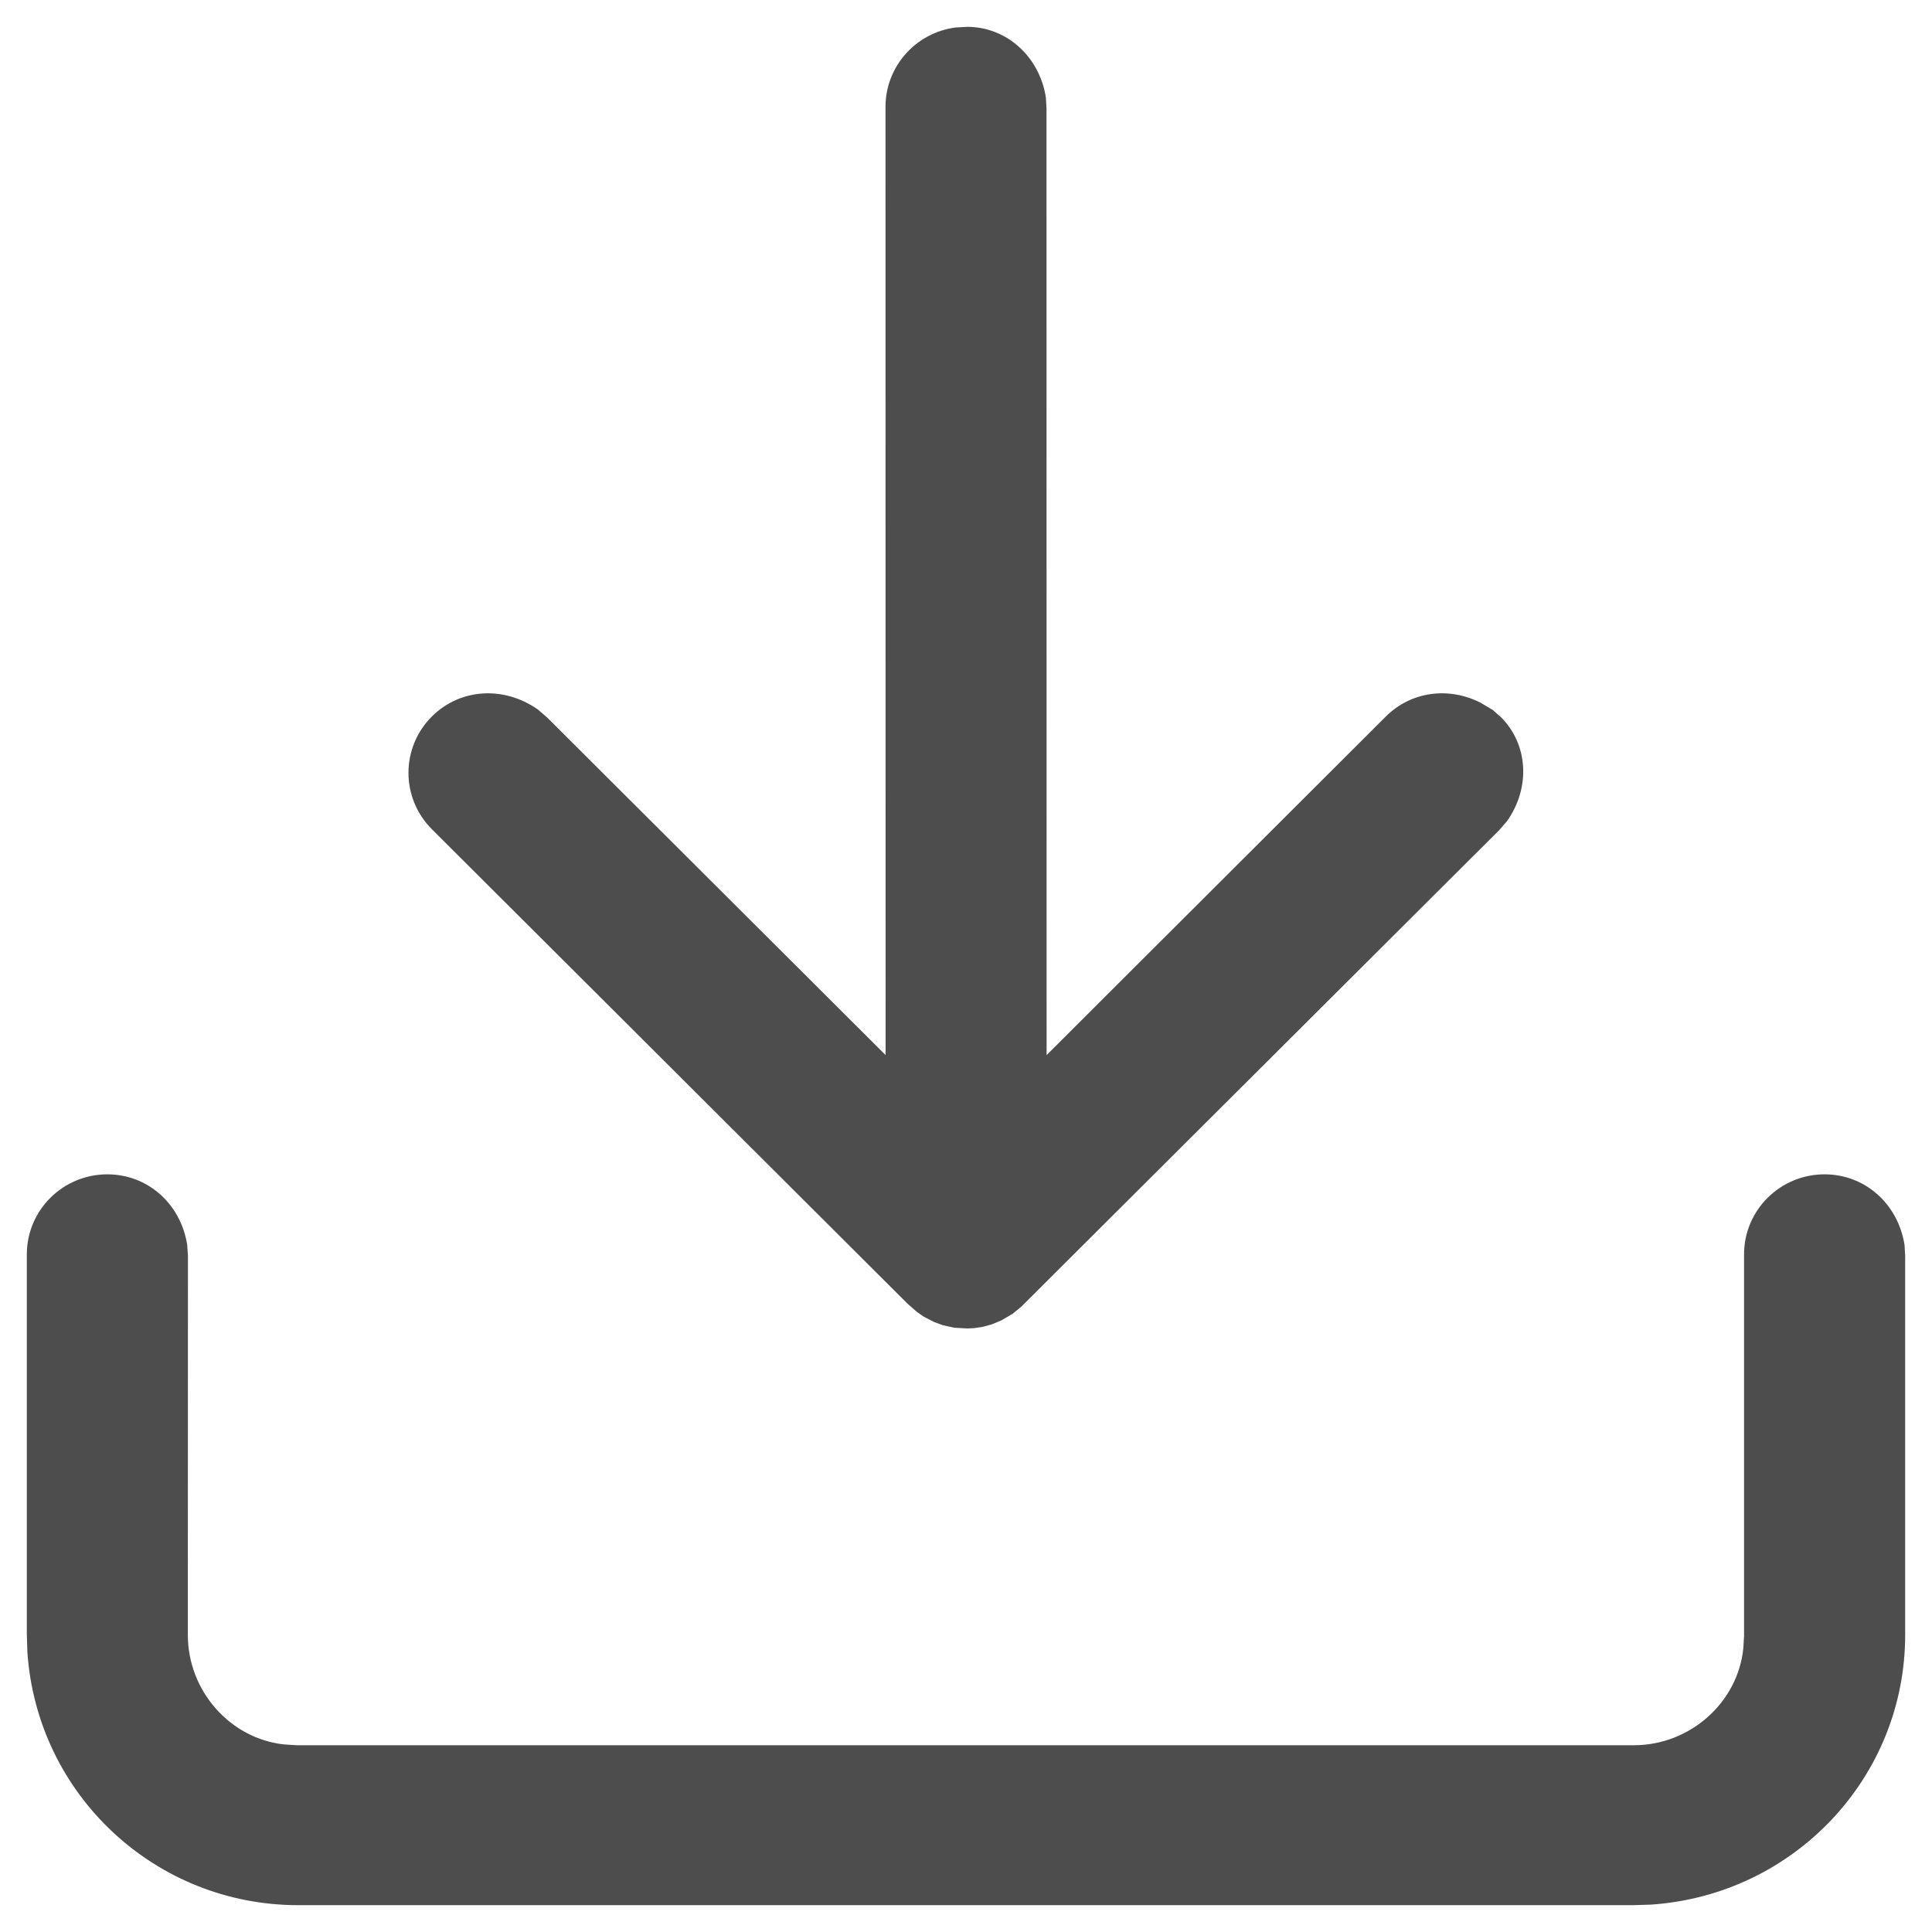
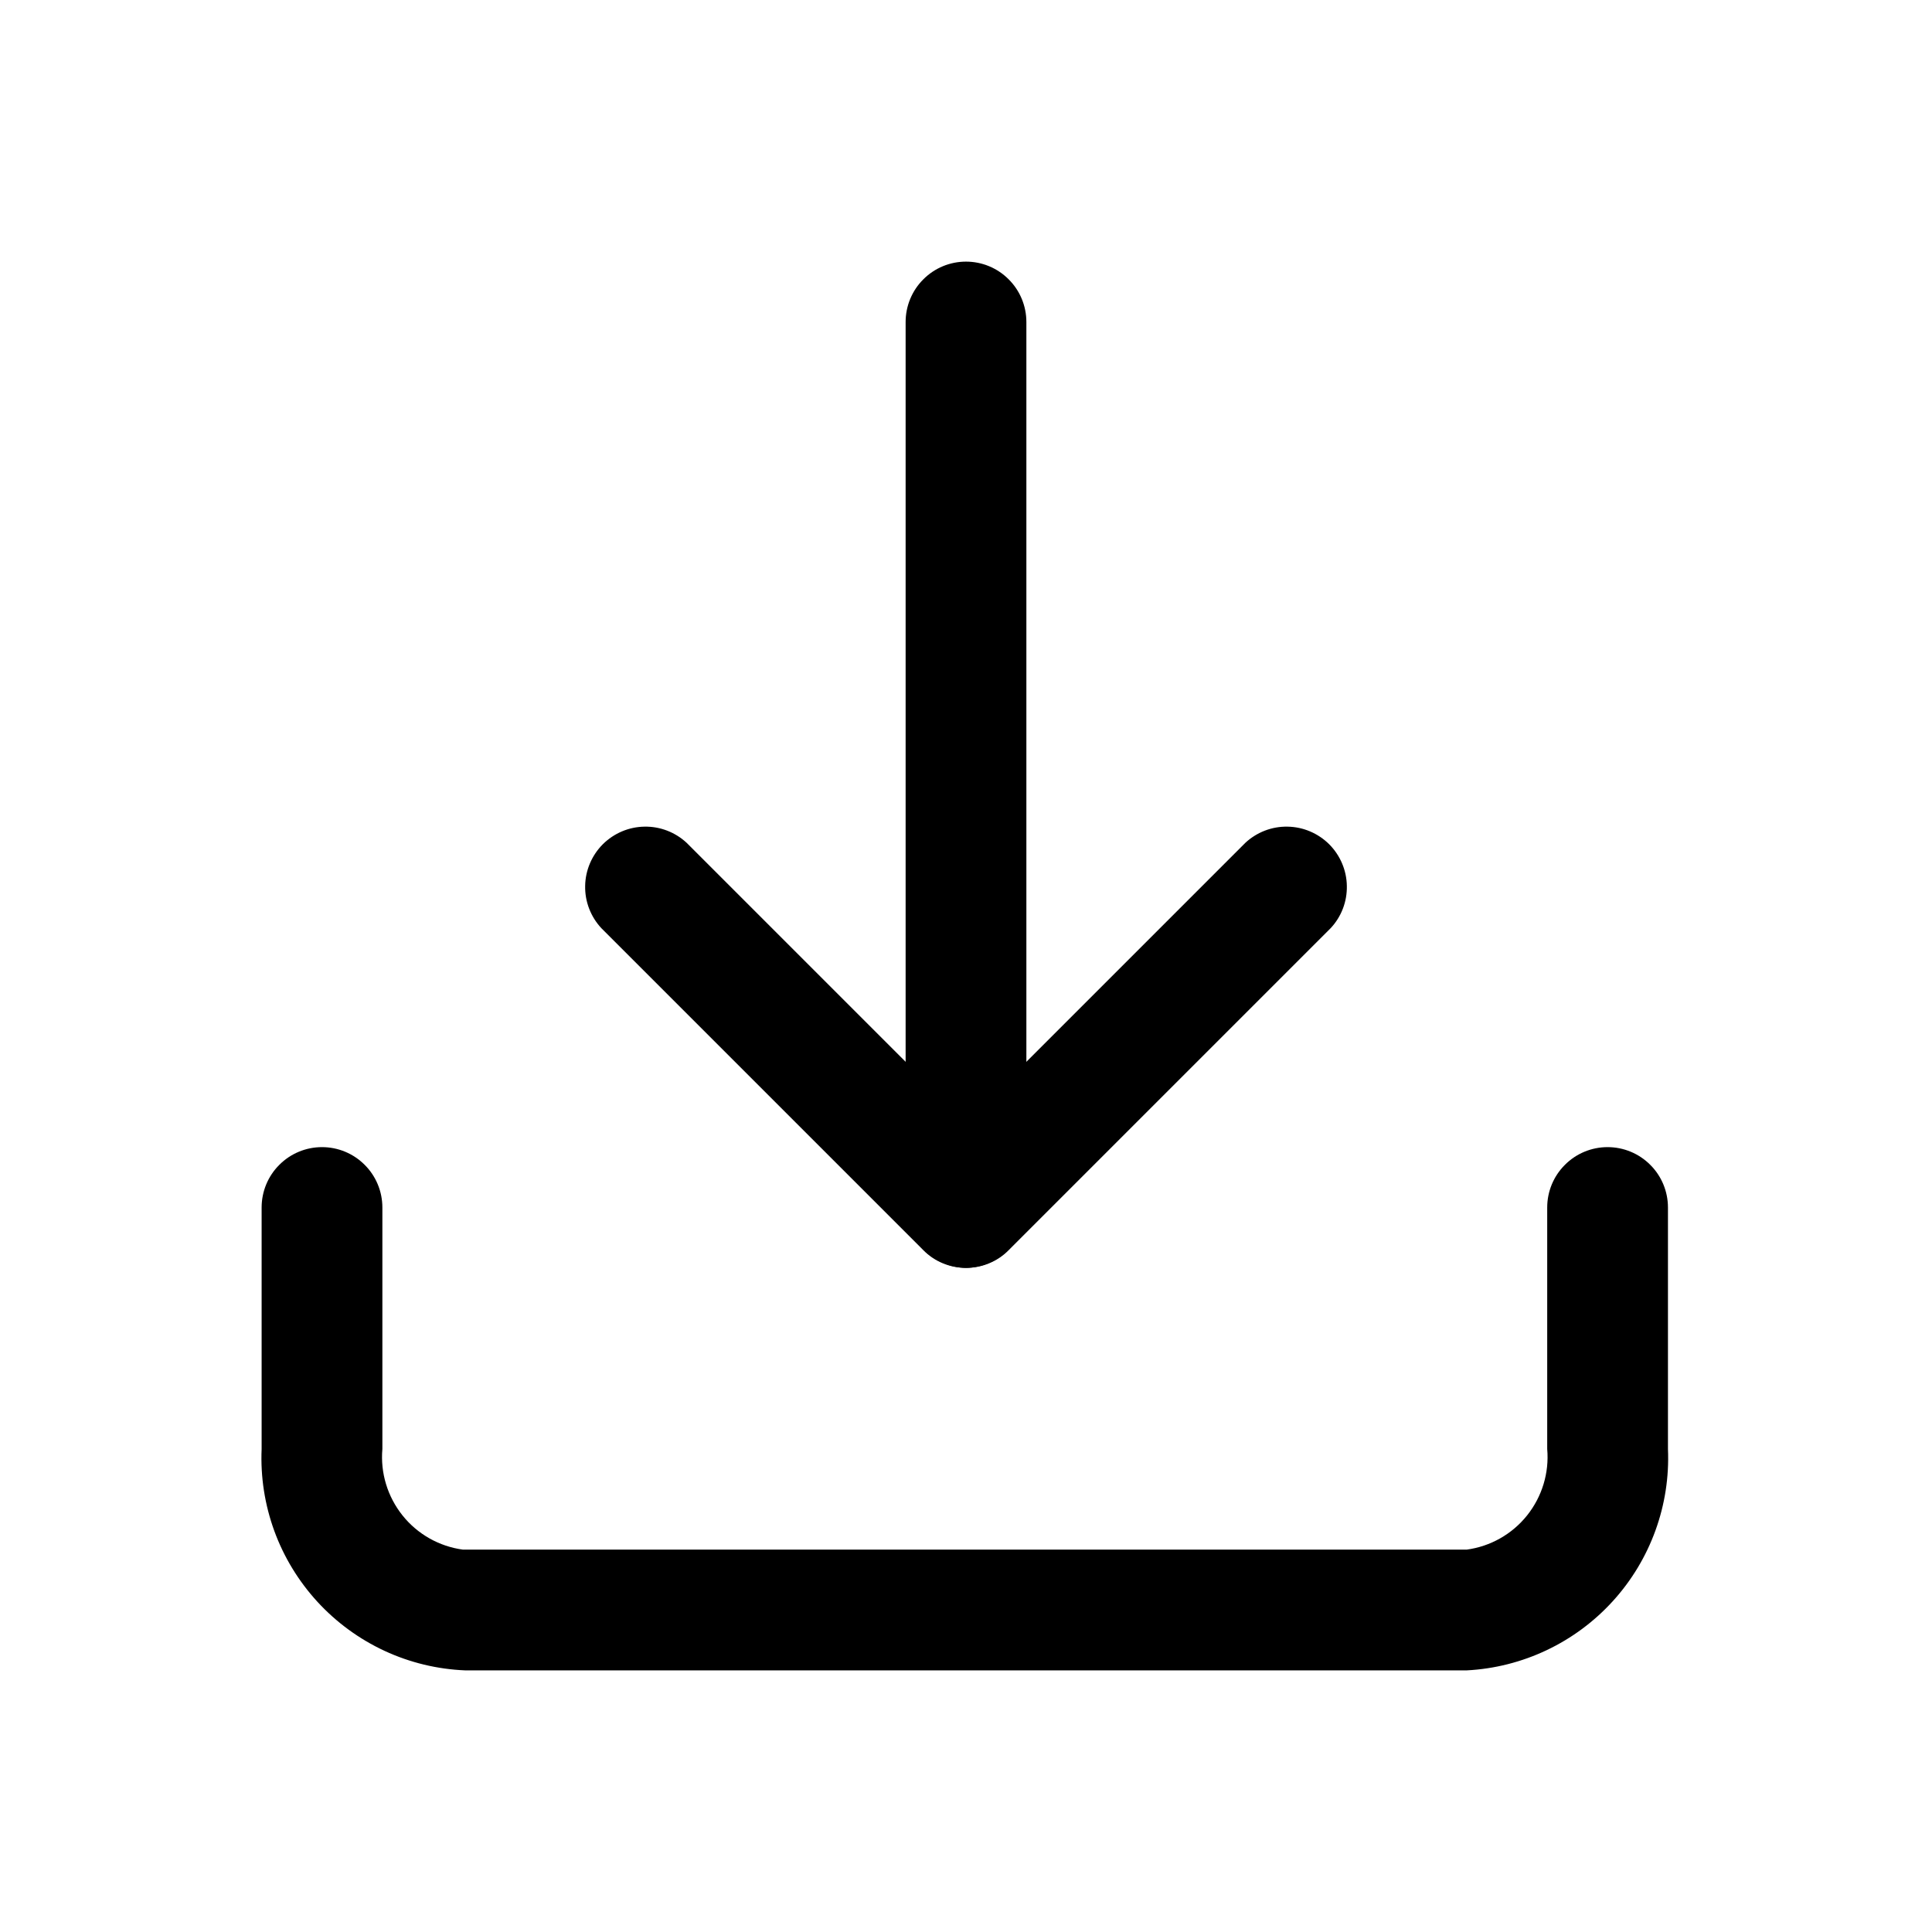
- <svg xmlns="http://www.w3.org/2000/svg" width="18" height="18" viewBox="0 0 18 18" fill="none">
-   <path d="M16.999 10.941C17.371 10.941 17.681 11.21 17.744 11.597L17.75 11.7L17.75 15.232C17.75 16.558 16.716 17.655 15.381 17.745L15.215 17.75L2.778 17.75C1.446 17.75 0.345 16.721 0.255 15.391L0.25 15.226V11.686C0.25 11.275 0.586 10.941 1 10.941C1.372 10.941 1.682 11.21 1.744 11.597L1.751 11.7L1.75 15.232C1.75 15.755 2.146 16.201 2.652 16.253L2.767 16.26L15.222 16.26C15.745 16.26 16.19 15.864 16.242 15.358L16.249 15.243L16.249 11.686C16.249 11.275 16.585 10.941 16.999 10.941ZM9.012 0.25C9.371 0.25 9.682 0.519 9.744 0.906L9.75 1.009L9.751 9.83L12.912 6.675C13.143 6.445 13.492 6.393 13.796 6.548L13.908 6.615L13.985 6.683C14.233 6.93 14.265 7.331 14.041 7.65L13.965 7.737L9.514 12.175L9.433 12.241L9.327 12.303L9.237 12.34L9.155 12.362L9.075 12.374L9.013 12.377L8.89 12.37L8.785 12.347L8.703 12.317L8.601 12.264L8.542 12.222L8.457 12.148L4.024 7.726C3.732 7.434 3.733 6.963 4.026 6.673C4.286 6.416 4.69 6.386 5.011 6.61L5.098 6.685L8.251 9.83L8.25 0.995C8.25 0.619 8.533 0.303 8.905 0.256L9.012 0.25Z" fill="#4D4D4D" />
+ <svg xmlns="http://www.w3.org/2000/svg" width="800px" height="800px" viewBox="0 0 24 24" fill="none">
+   <path d="M18.22 20.75H5.78C5.433 20.736 5.093 20.654 4.778 20.508C4.463 20.362 4.18 20.155 3.945 19.9C3.71 19.644 3.527 19.345 3.408 19.019C3.289 18.693 3.235 18.347 3.25 18V15C3.25 14.801 3.329 14.61 3.47 14.47C3.61 14.329 3.801 14.25 4 14.25C4.199 14.25 4.39 14.329 4.53 14.47C4.671 14.61 4.75 14.801 4.75 15V18C4.724 18.297 4.814 18.592 5 18.825C5.186 19.058 5.455 19.21 5.75 19.25H18.22C18.515 19.21 18.784 19.058 18.97 18.825C19.156 18.592 19.246 18.297 19.22 18V15C19.22 14.801 19.299 14.61 19.44 14.47C19.58 14.329 19.771 14.25 19.97 14.25C20.169 14.25 20.36 14.329 20.5 14.47C20.641 14.61 20.72 14.801 20.72 15V18C20.75 18.695 20.504 19.374 20.036 19.889C19.568 20.404 18.915 20.714 18.22 20.75Z" fill="#000000" />
+   <path d="M12 15.75C11.902 15.75 11.804 15.731 11.713 15.693C11.622 15.656 11.539 15.6 11.47 15.53L7.47 11.53C7.338 11.388 7.265 11.2 7.269 11.005C7.272 10.811 7.351 10.626 7.488 10.488C7.626 10.351 7.811 10.272 8.005 10.269C8.2 10.265 8.388 10.338 8.53 10.47L12 13.94L15.47 10.47C15.612 10.338 15.8 10.265 15.995 10.269C16.189 10.272 16.374 10.351 16.512 10.488C16.649 10.626 16.728 10.811 16.731 11.005C16.735 11.2 16.663 11.388 16.53 11.53L12.53 15.53C12.461 15.6 12.378 15.656 12.287 15.693C12.196 15.731 12.098 15.75 12 15.75Z" fill="#000000" />
+   <path d="M12 15.75C11.802 15.747 11.613 15.668 11.473 15.527C11.332 15.387 11.253 15.198 11.25 15V4C11.25 3.801 11.329 3.61 11.47 3.47C11.61 3.329 11.801 3.25 12 3.25C12.199 3.25 12.39 3.329 12.53 3.47C12.671 3.61 12.75 3.801 12.75 4V15C12.747 15.198 12.668 15.387 12.527 15.527C12.387 15.668 12.198 15.747 12 15.75Z" fill="#000000" />
</svg>
